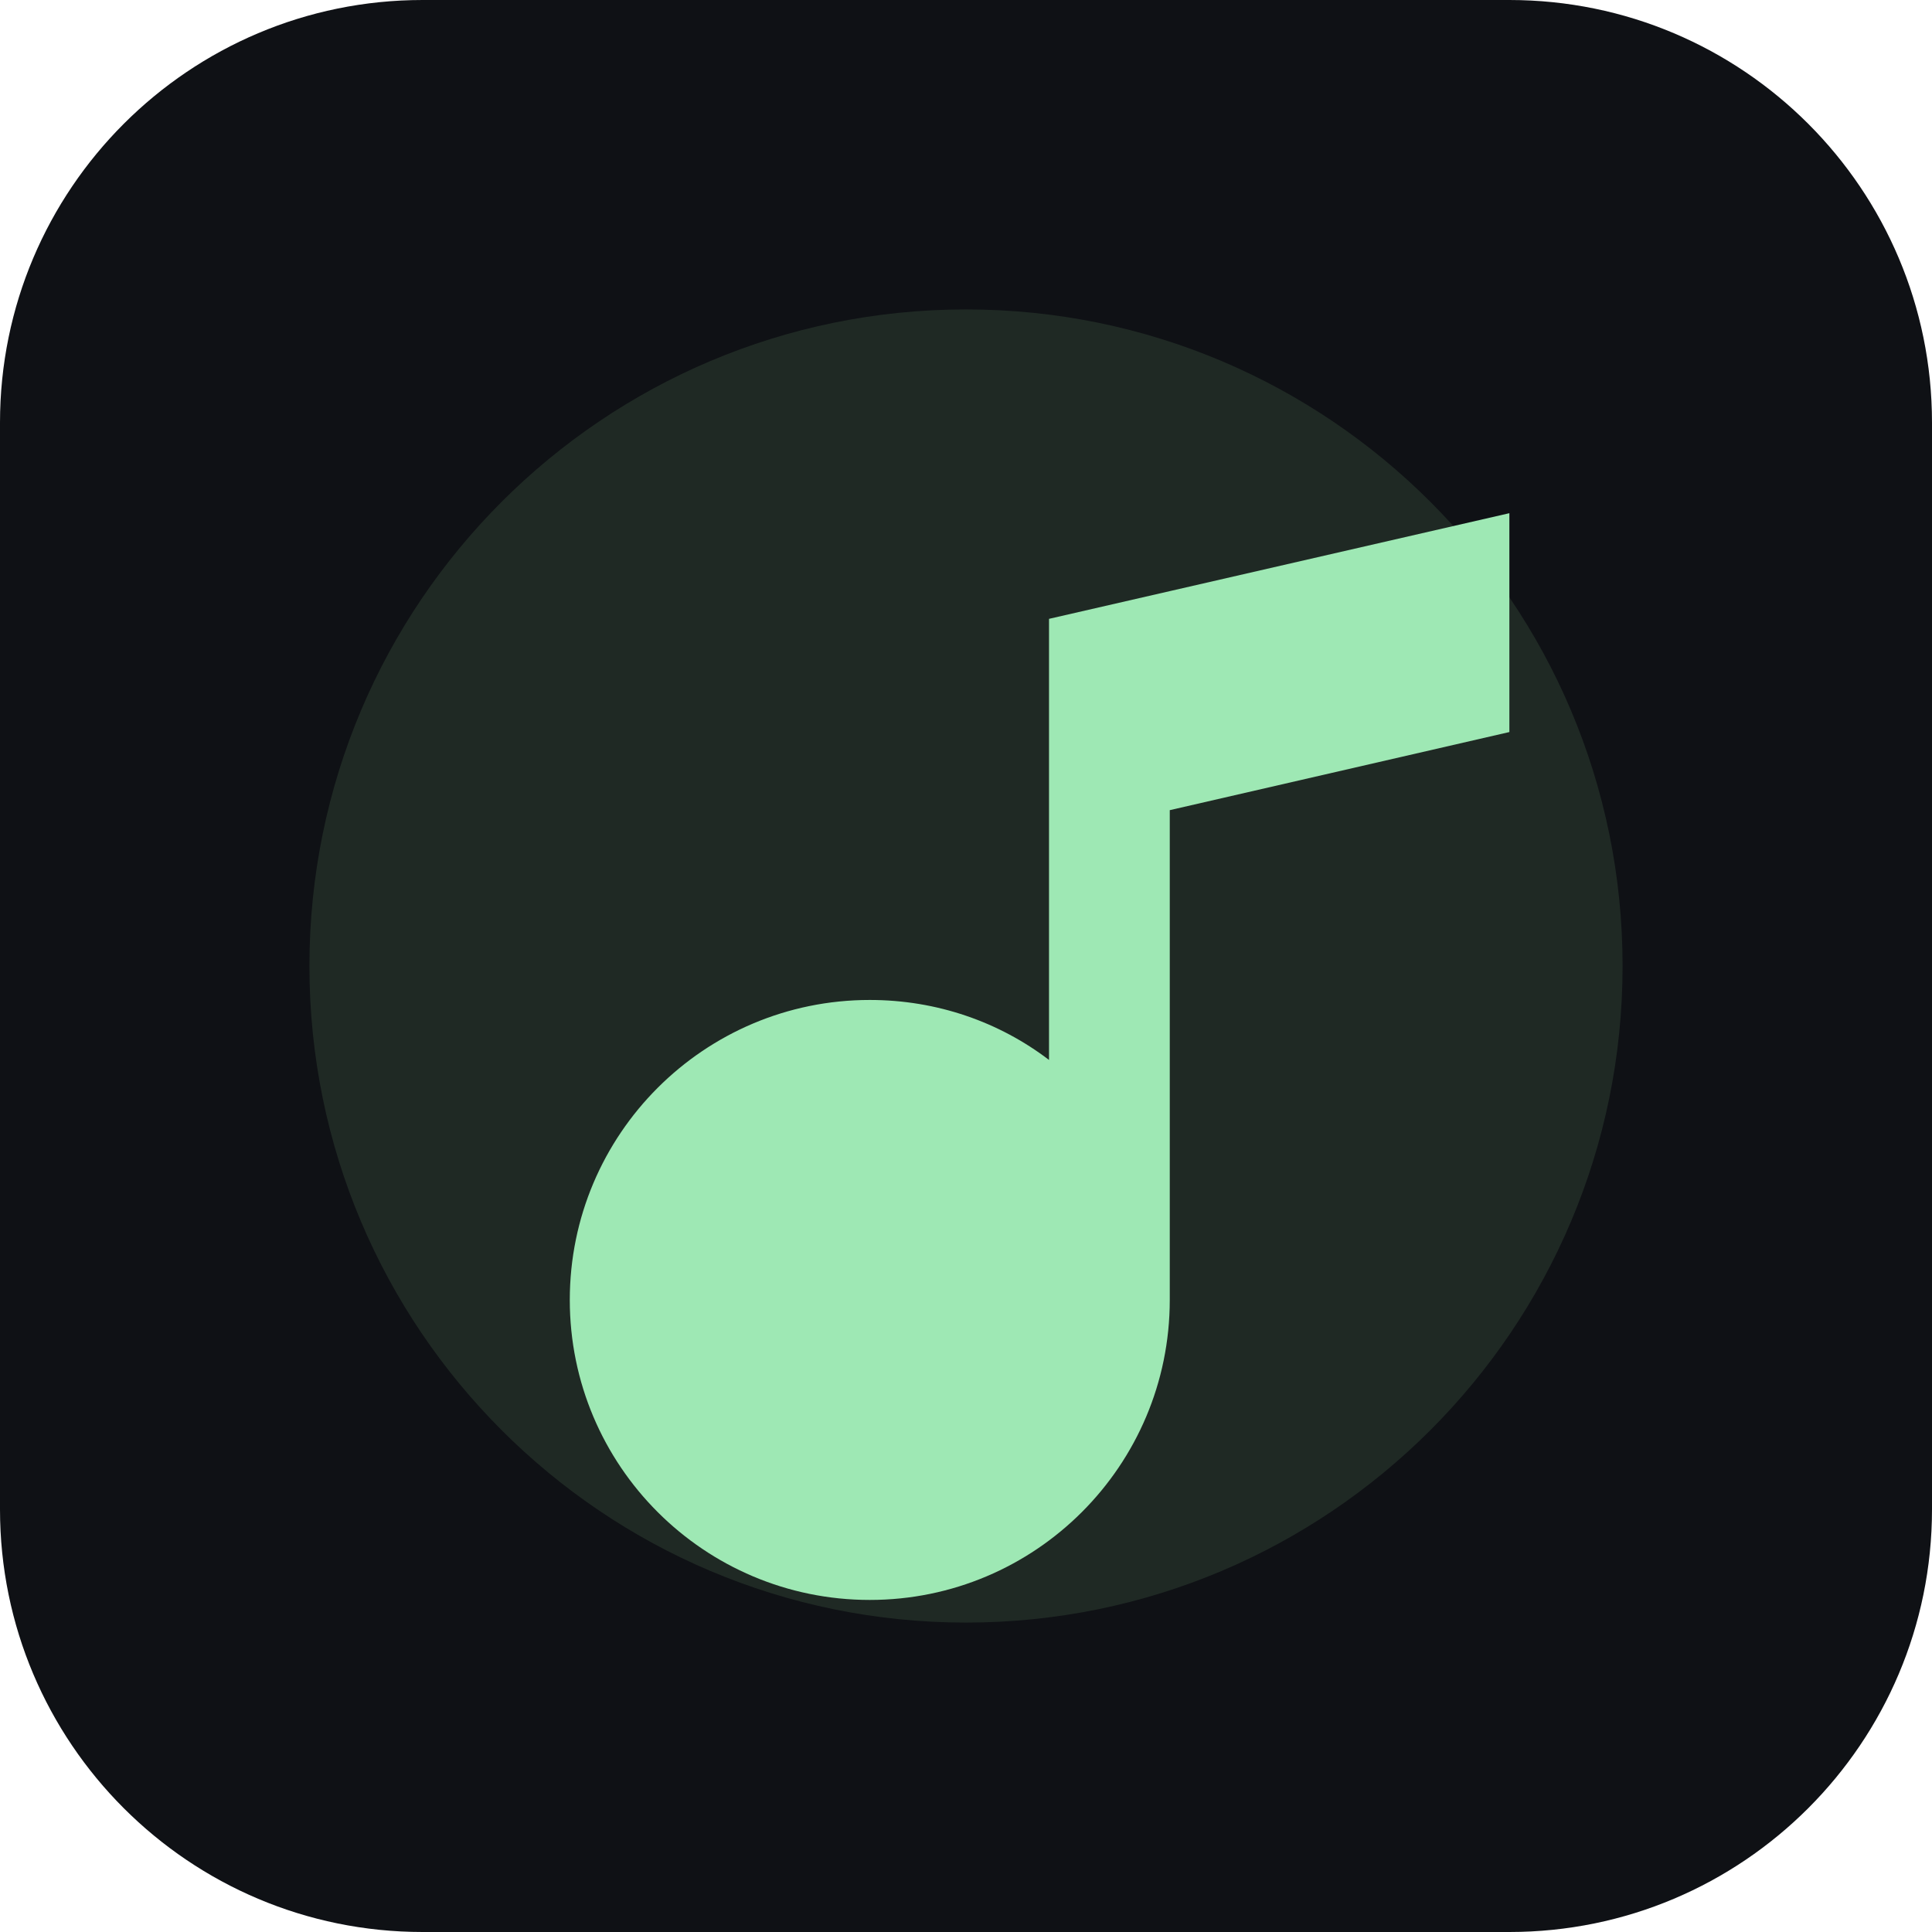
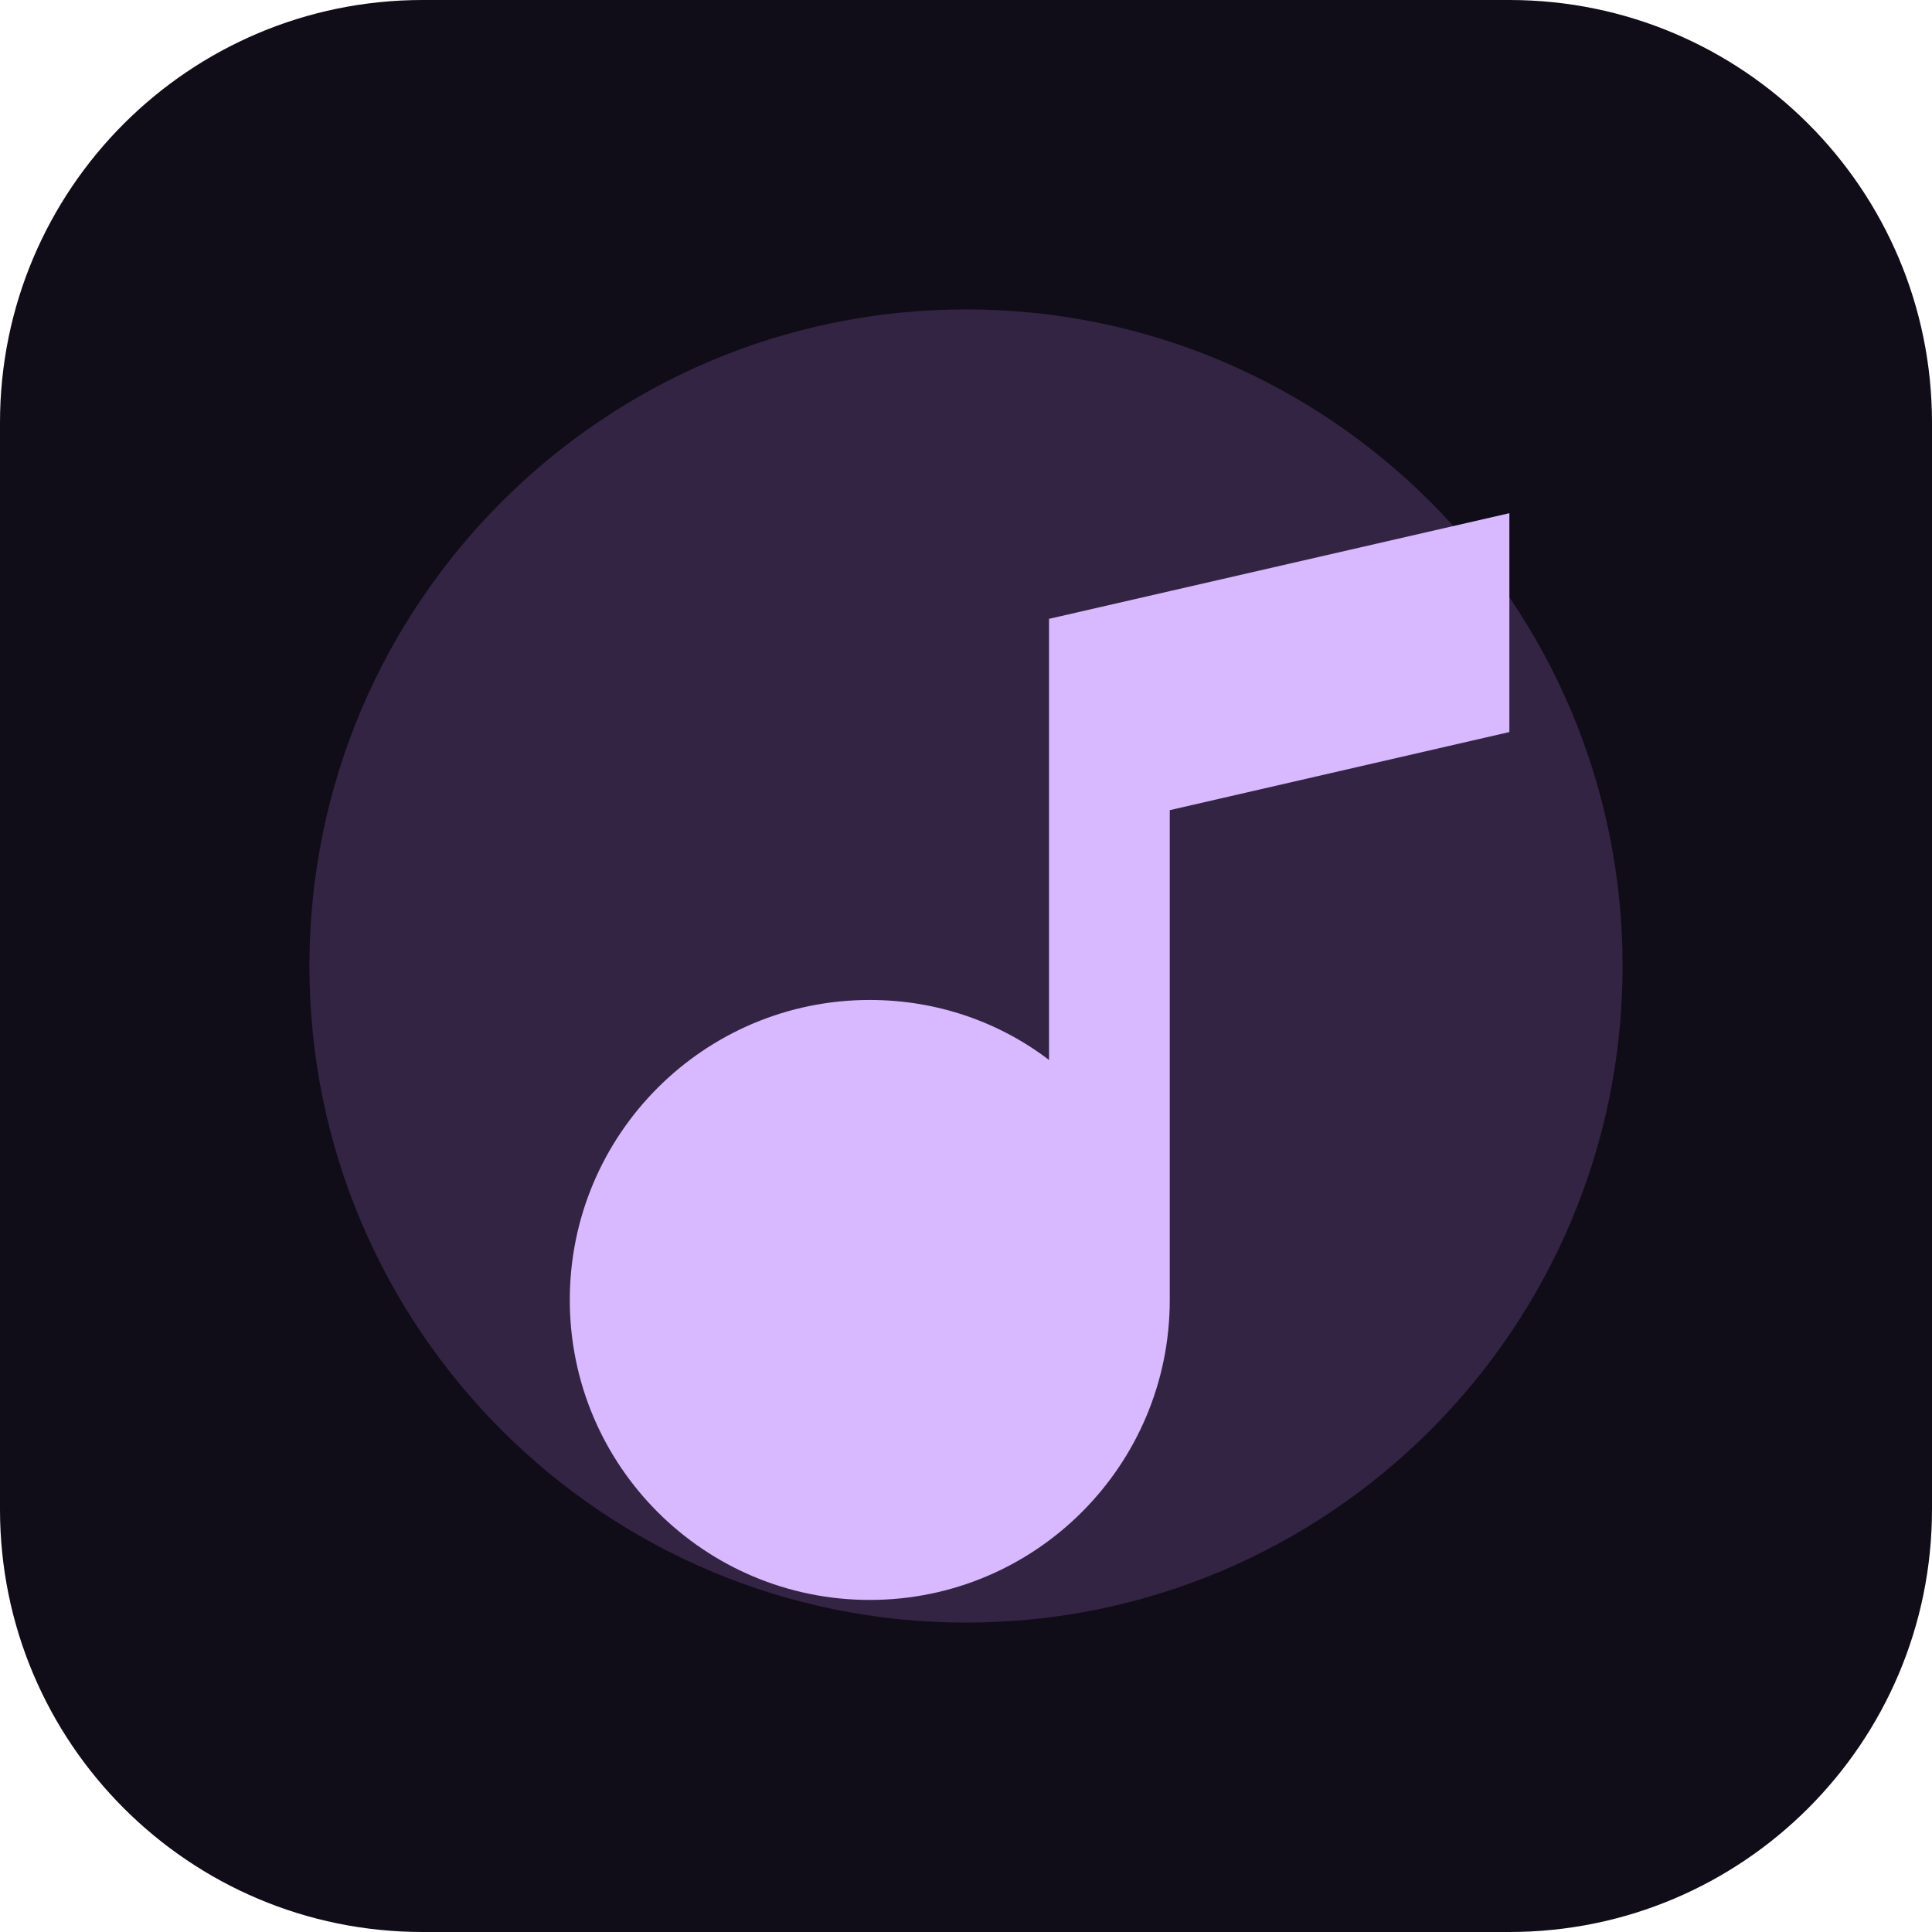
<svg xmlns="http://www.w3.org/2000/svg" viewBox="0 0 512 512">
-   <rect width="512" height="512" rx="112" fill="#0f1115" />
-   <circle cx="256" cy="256" r="174" fill="#1f2924" />
-   <path d="M310 122v222.5c0 43.9-35.6 79.5-79.5 79.5S151 388.4 151 344.5s35.6-79.5 79.5-79.5c17.9 0 34.4 5.9 47.5 15.9V164l122-28v58l-90 20.7V122z" fill="#9ee8b4" />
+   <rect width="512" height="512" rx="112" fill="#100d18" />
+   <circle cx="256" cy="256" r="174" fill="#332444" />
+   <path d="M310 122v222.5c0 43.9-35.6 79.5-79.5 79.5S151 388.4 151 344.5s35.6-79.5 79.5-79.5c17.9 0 34.4 5.9 47.5 15.9V164l122-28v58l-90 20.7V122z" fill="#d8b8ff" />
</svg>
